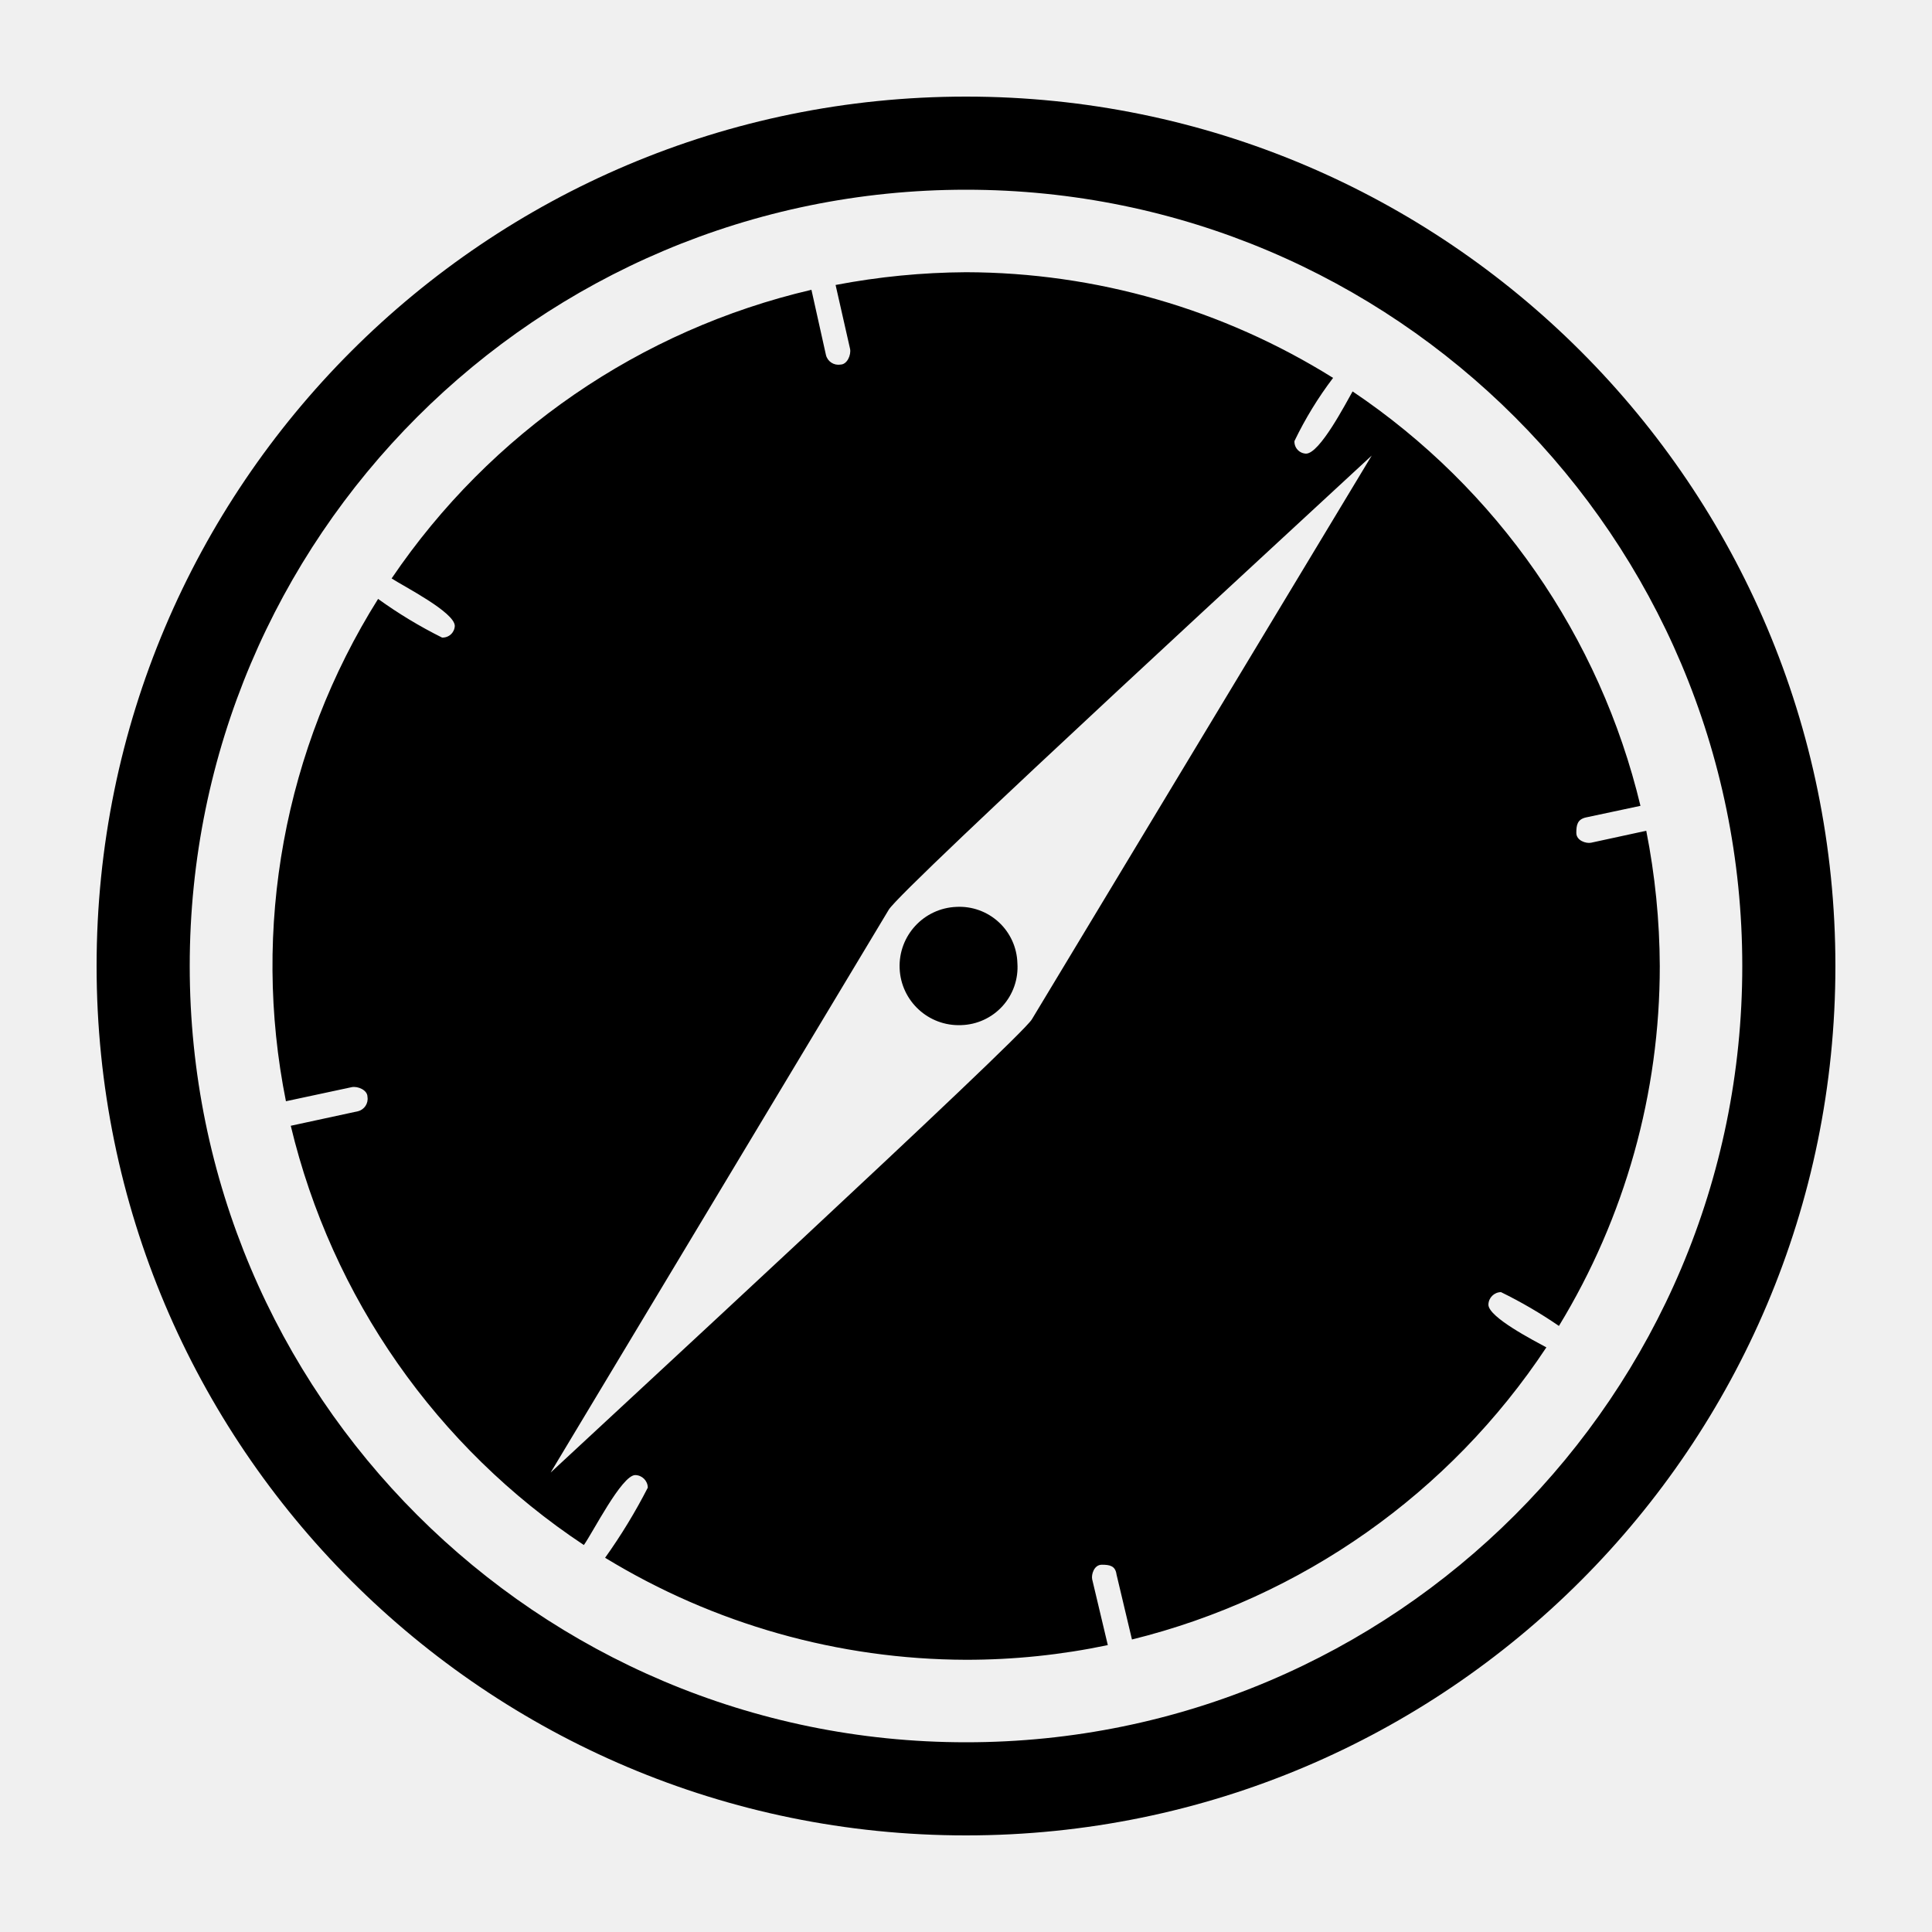
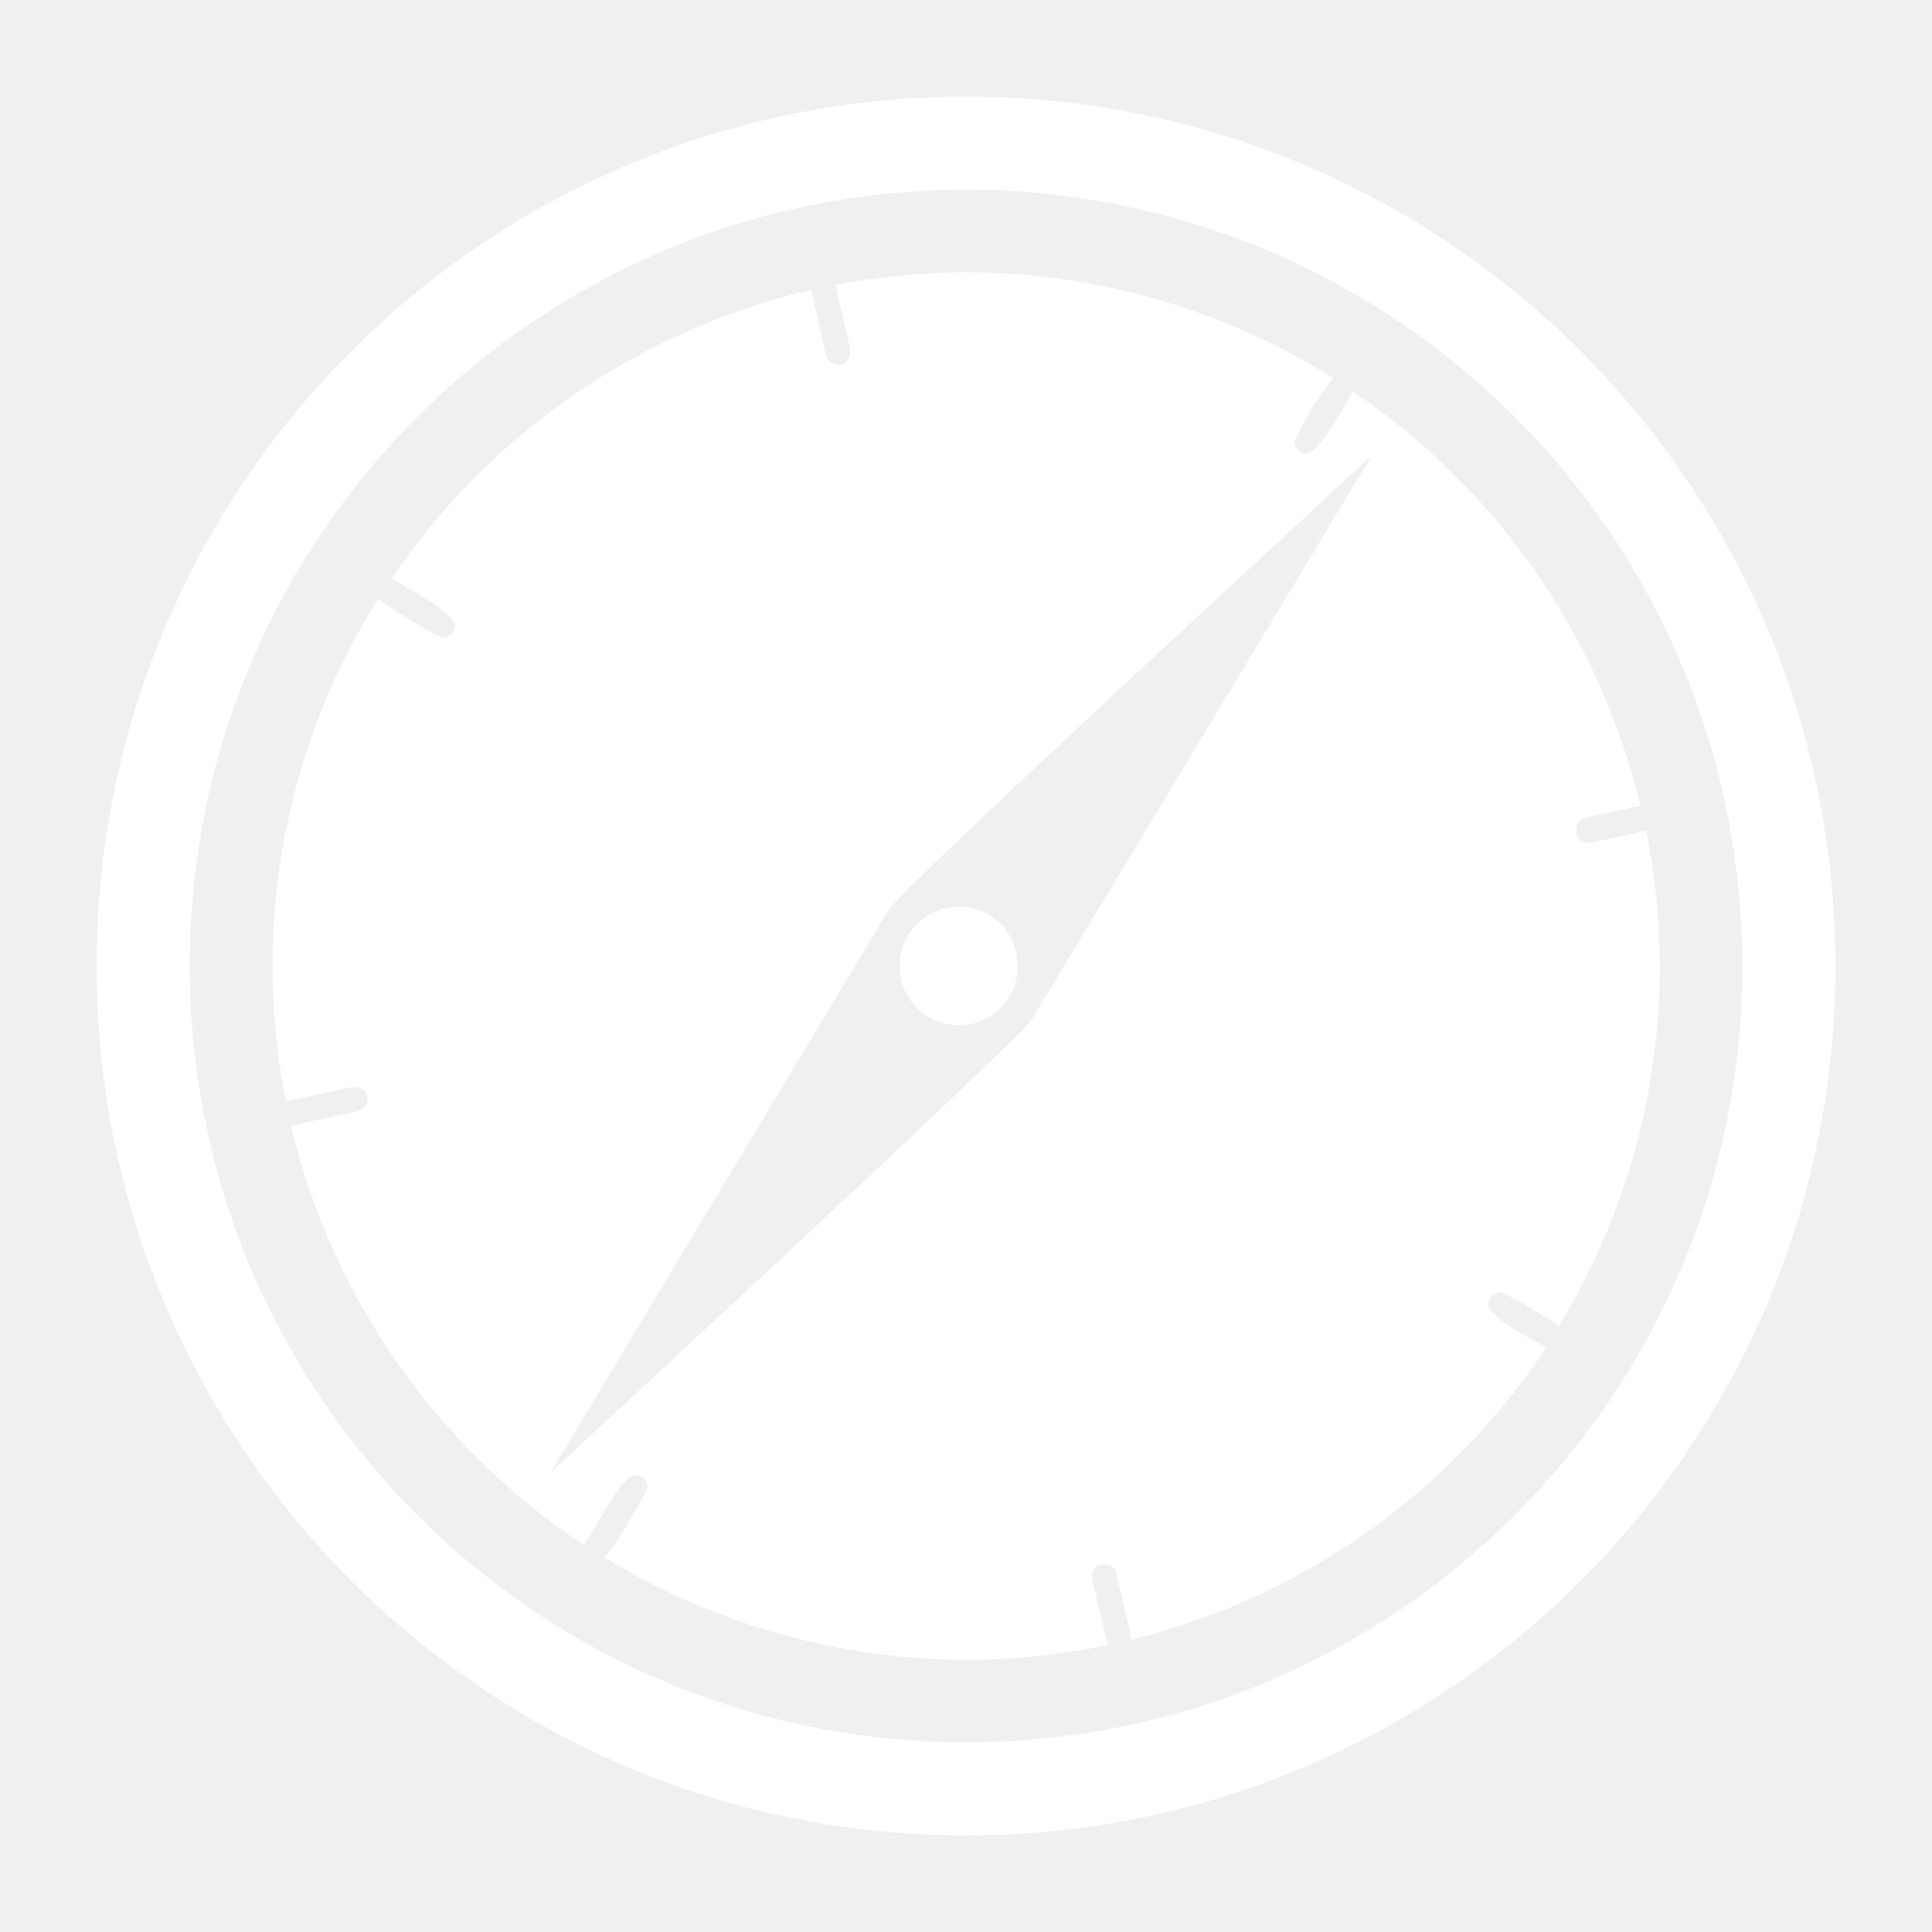
<svg xmlns="http://www.w3.org/2000/svg" class="icon" viewBox="0 0 100 100" aria-hidden="true" role="img">
-   <path d="M52.66 49.85a3 3 0 01-2.91 3.21 3.06 3.06 0 11-.25-6.12 3 3 0 013.16 2.91zm.75 2.91L71 23.58C68.63 25.79 46.63 46 46 47.09L28.5 76.22c2.31-2.16 24.36-22.5 24.91-23.46zM85.91 50a35.75 35.75 0 01-5.22 18.63 23.71 23.71 0 00-3-1.75.66.66 0 00-.65.65c0 .65 2.36 1.86 3 2.21a36.11 36.11 0 01-21.45 15.12l-.8-3.37c-.06-.45-.36-.5-.76-.5s-.55.5-.5.75l.81 3.41a35.59 35.59 0 01-7.34.76 36.05 36.05 0 01-18.68-5.28A29 29 0 0033.53 77a.66.66 0 00-.65-.65c-.7 0-2.21 3-2.66 3.62a36.13 36.13 0 01-15.17-21.7l3.47-.75a.66.66 0 00.5-.75c0-.35-.5-.56-.81-.5L14.8 57a35.69 35.69 0 014.77-26 23.79 23.79 0 003.31 2 .63.63 0 00.66-.6c0-.71-2.66-2.06-3.27-2.46A36.18 36.18 0 0142 15l.75 3.37a.66.66 0 00.75.5c.35 0 .56-.5.5-.81l-.75-3.31a37.07 37.07 0 016.75-.66 36 36 0 0119 5.47 19.08 19.08 0 00-2 3.27.62.62 0 00.6.65c.71 0 2.06-2.61 2.41-3.22a35.94 35.94 0 0114.9 21.45l-2.82.6c-.45.1-.5.4-.5.8s.5.56.76.51l2.86-.62a36.83 36.83 0 01.7 7zm4.27 0A40.18 40.18 0 1050 90.18 40.17 40.17 0 0090.18 50zM95 50A45 45 0 1150 5a45 45 0 0145 45z" fill="currentColor" />
+   <path d="M52.66 49.85a3 3 0 01-2.91 3.21 3.06 3.06 0 11-.25-6.12 3 3 0 013.16 2.91zm.75 2.91L71 23.58C68.63 25.79 46.63 46 46 47.09L28.5 76.22c2.31-2.16 24.36-22.5 24.91-23.46zM85.91 50a35.75 35.75 0 01-5.22 18.63 23.71 23.71 0 00-3-1.75.66.66 0 00-.65.65c0 .65 2.36 1.86 3 2.21a36.11 36.11 0 01-21.45 15.12l-.8-3.37c-.06-.45-.36-.5-.76-.5s-.55.5-.5.75l.81 3.41a35.59 35.59 0 01-7.34.76 36.05 36.05 0 01-18.68-5.28A29 29 0 0033.53 77a.66.66 0 00-.65-.65c-.7 0-2.21 3-2.66 3.62a36.13 36.13 0 01-15.17-21.7l3.47-.75a.66.66 0 00.5-.75c0-.35-.5-.56-.81-.5L14.8 57a35.69 35.69 0 014.77-26 23.79 23.79 0 003.31 2 .63.63 0 00.66-.6c0-.71-2.66-2.06-3.27-2.46A36.18 36.18 0 0142 15l.75 3.37a.66.66 0 00.75.5c.35 0 .56-.5.5-.81l-.75-3.31a37.07 37.07 0 016.75-.66 36 36 0 0119 5.47 19.08 19.08 0 00-2 3.27.62.62 0 00.6.65c.71 0 2.06-2.61 2.41-3.22a35.94 35.94 0 0114.9 21.45l-2.82.6c-.45.1-.5.4-.5.8s.5.56.76.51l2.86-.62a36.83 36.83 0 01.7 7zm4.27 0A40.18 40.18 0 1050 90.18 40.17 40.17 0 0090.18 50zM95 50A45 45 0 1150 5a45 45 0 0145 45z" fill="white" />
</svg>
